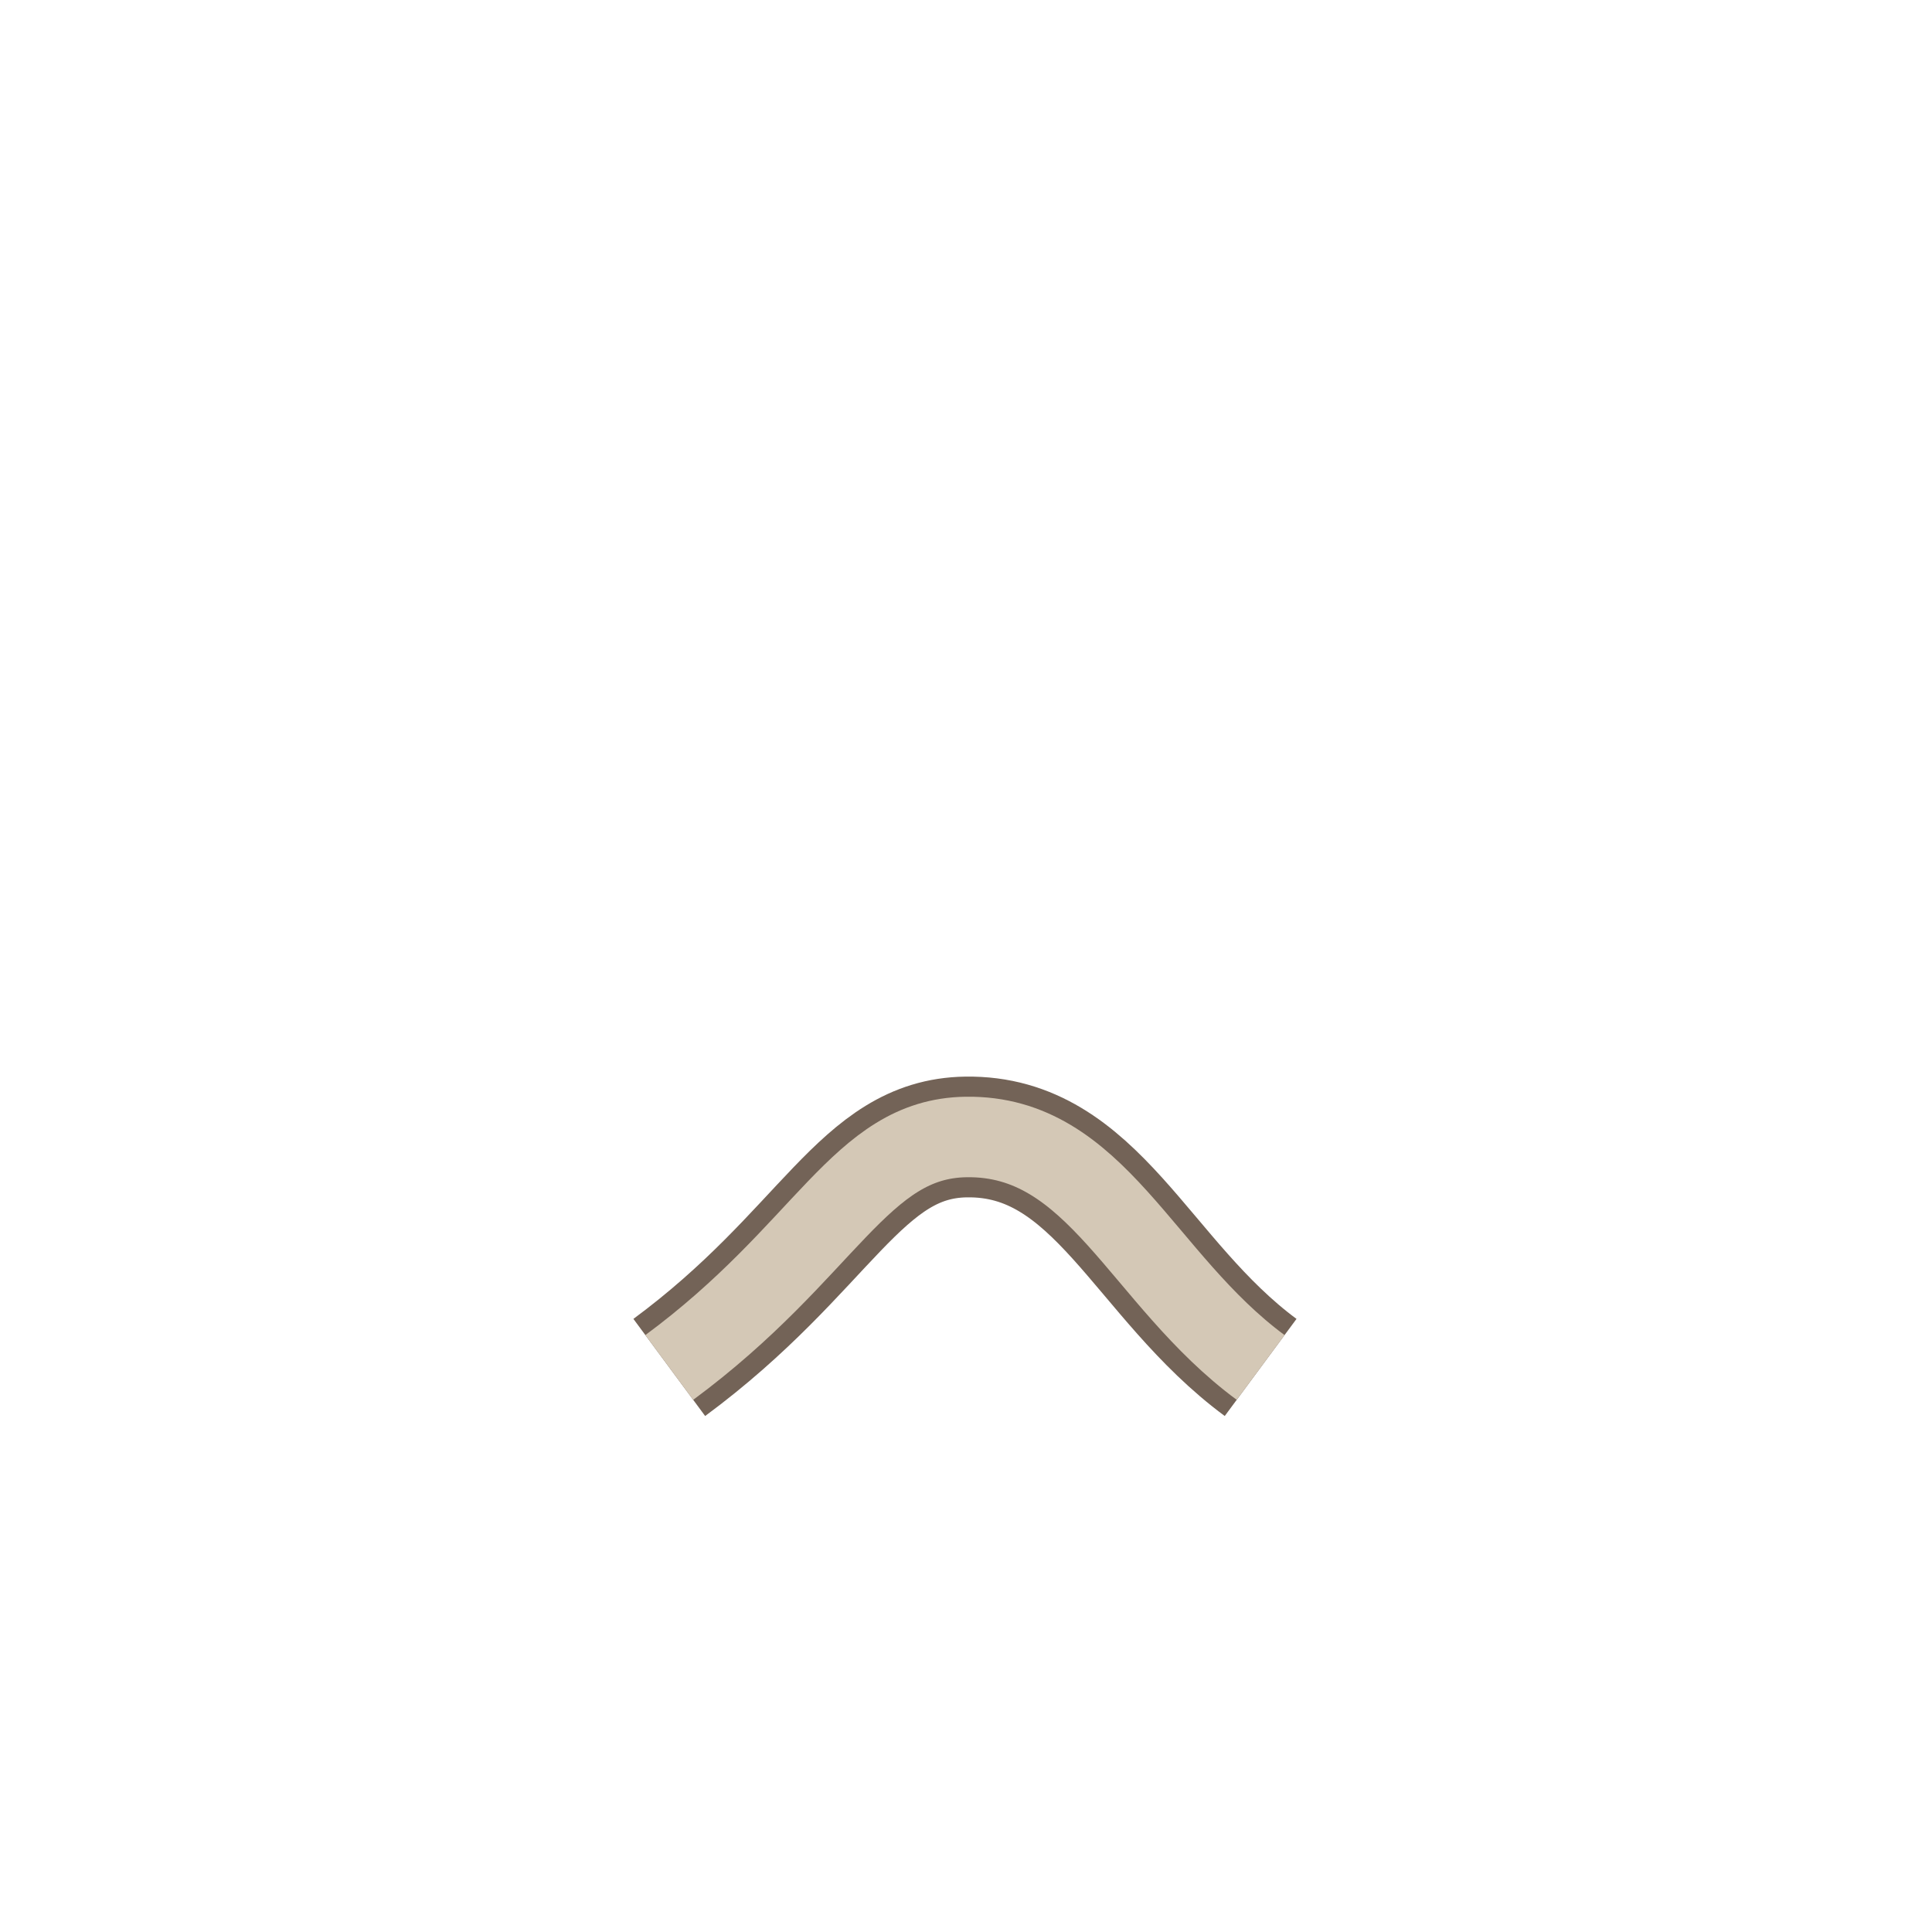
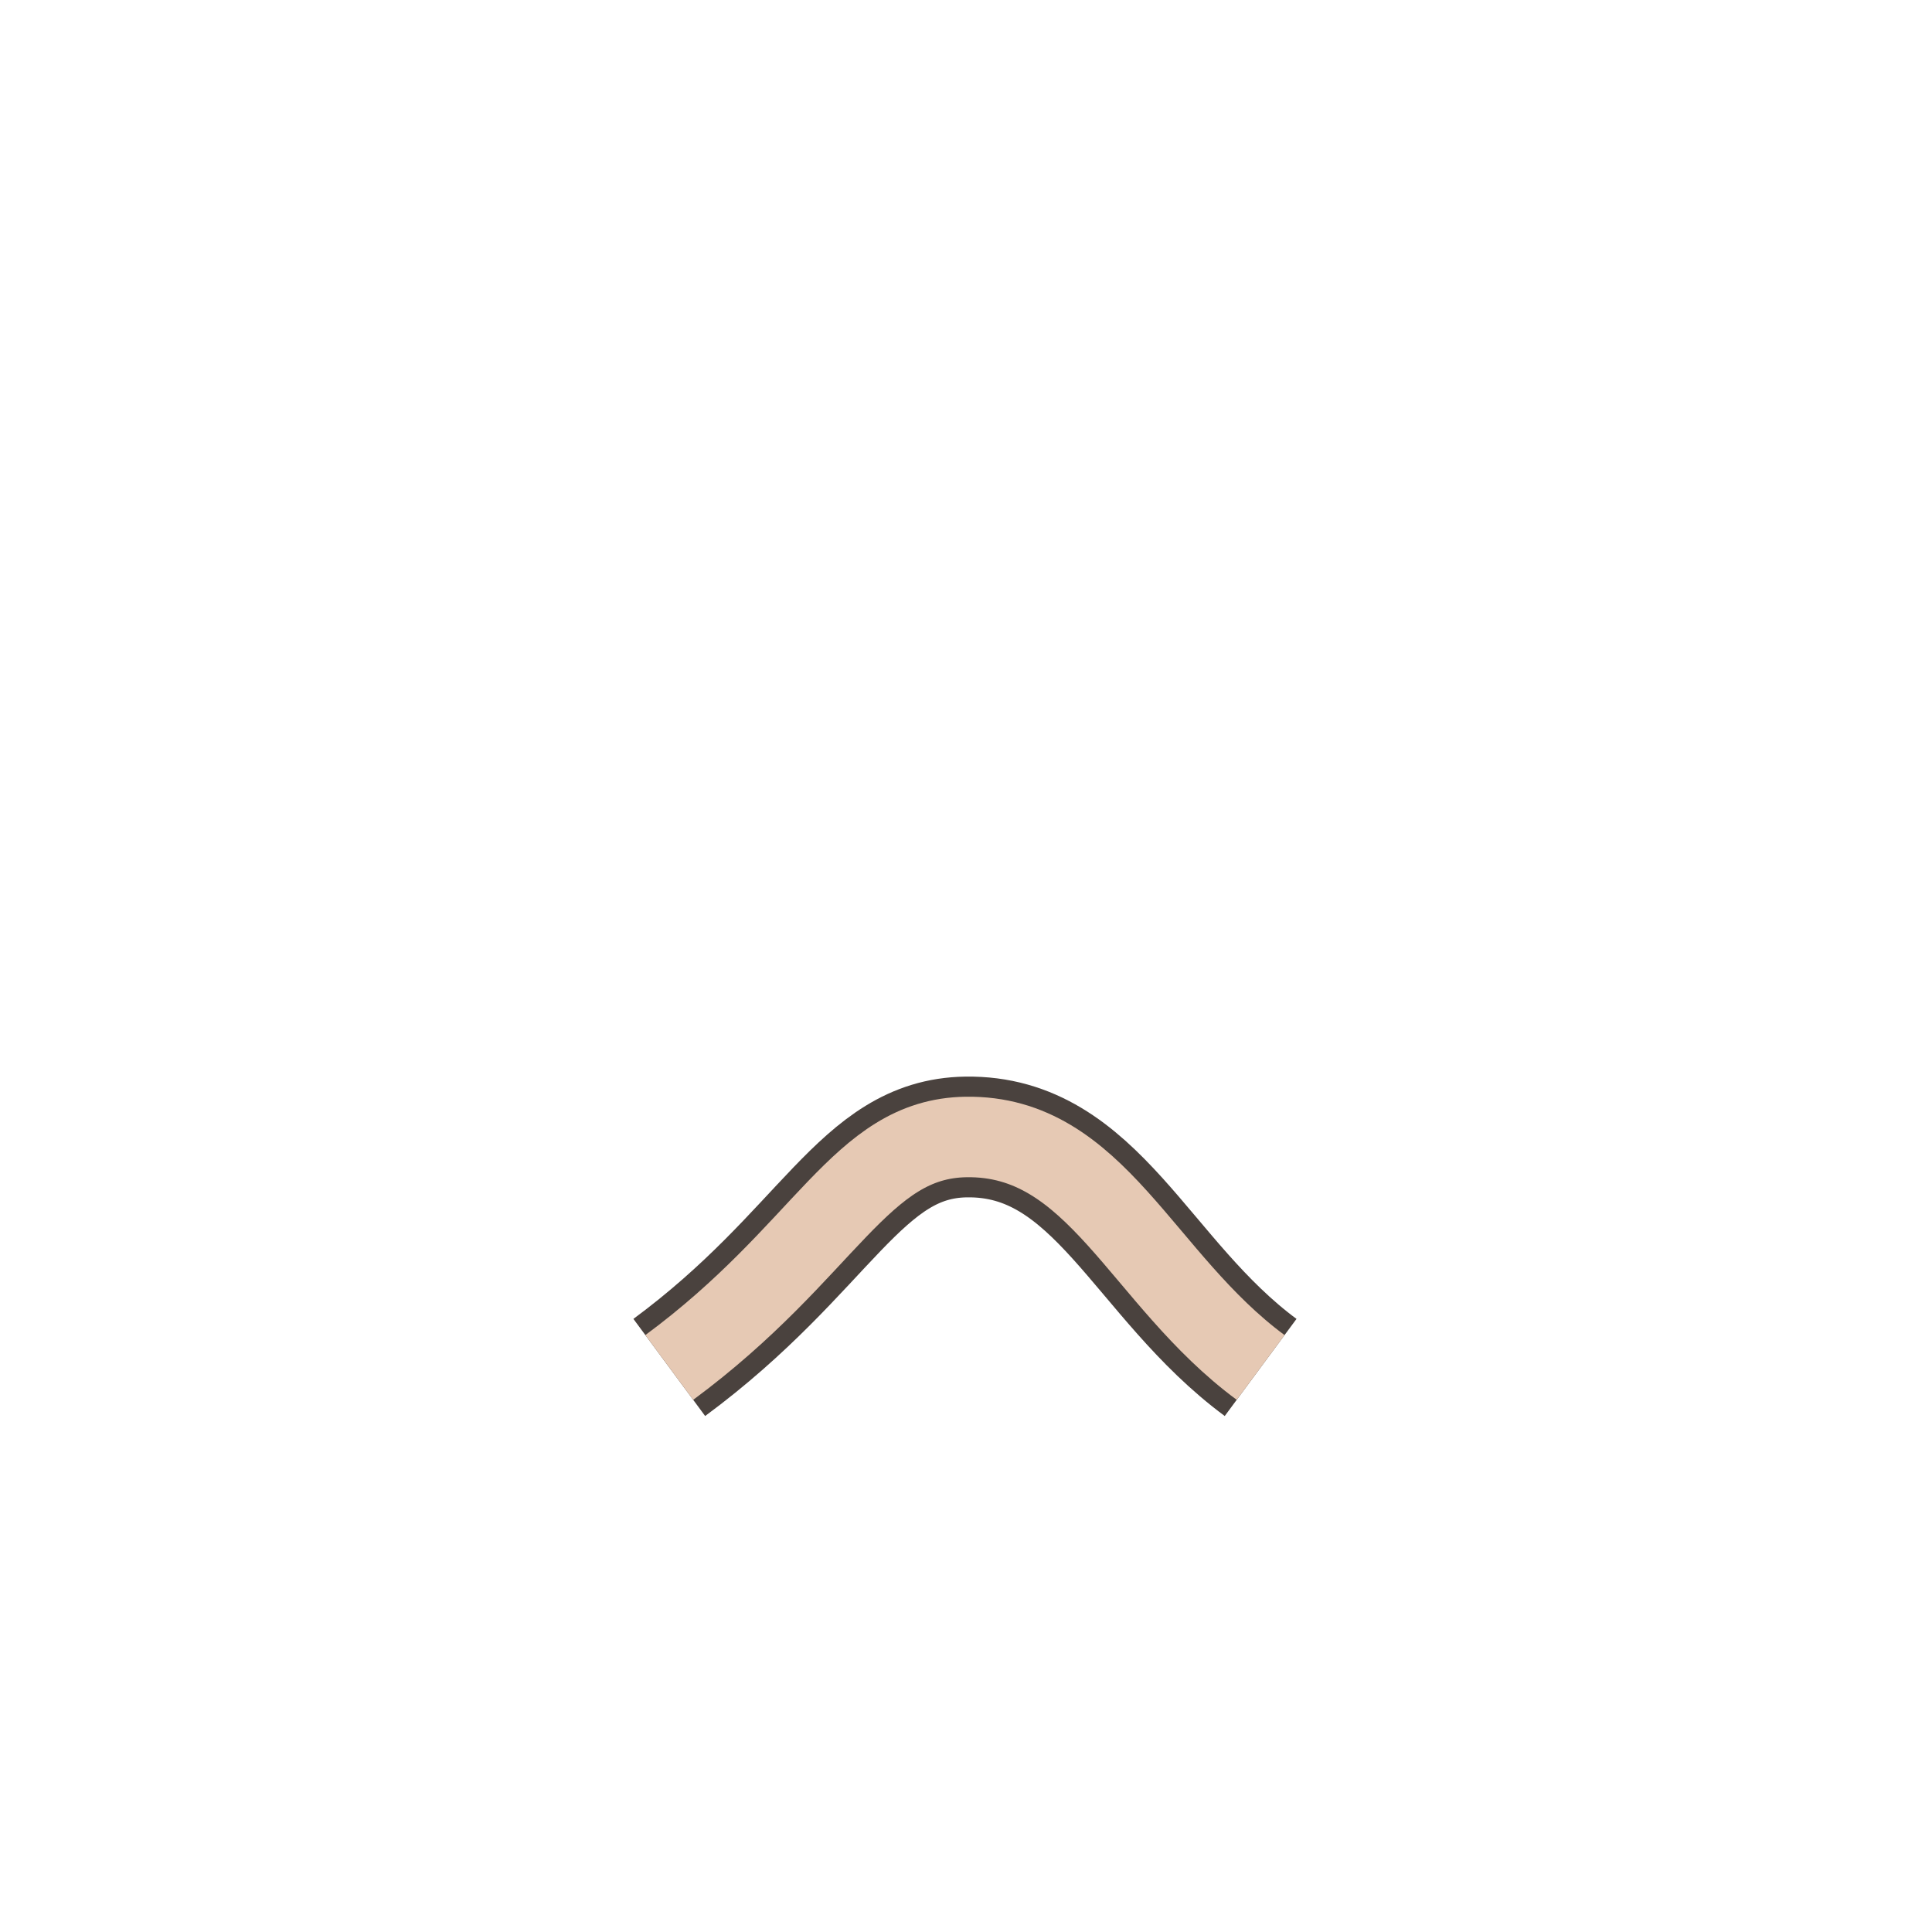
<svg xmlns="http://www.w3.org/2000/svg" id="_道" data-name="道" viewBox="0 0 240 240">
  <defs>
    <style>
      .cls-1 {
-         stroke: #736357;
+         stroke: #4a423e;
        stroke-width: 15px;
      }

      .cls-1, .cls-2 {
        fill: none;
        stroke-miterlimit: 10;
      }

      .cls-2 {
-         stroke: #d4c8b6;
+         stroke: #e6c9b4;
        stroke-width: 10px;
      }
    </style>
  </defs>
  <path class="cls-1" d="M156.6,169.87c-14.87-10.99-20.36-28.88-36.6-28.63-13.15.2-17.3,14.18-36.86,28.63" />
  <path class="cls-2" d="M156.6,169.87c-14.87-10.99-20.36-28.88-36.6-28.63-13.15.2-17.3,14.18-36.86,28.63" />
</svg>
